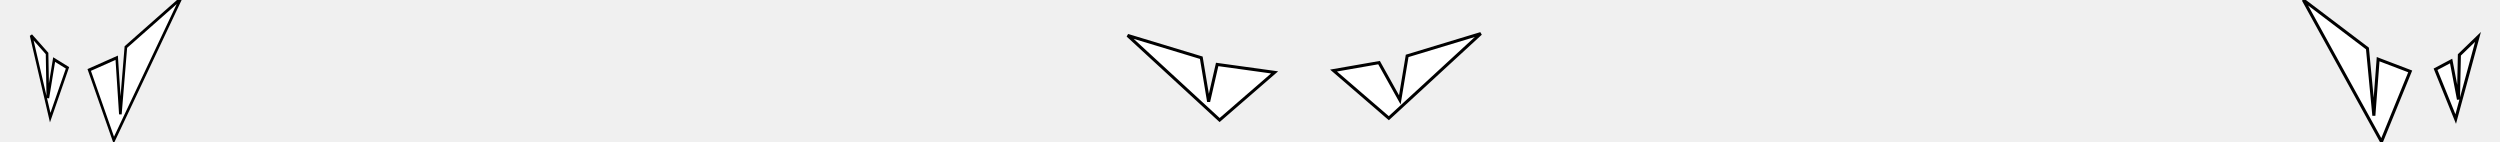
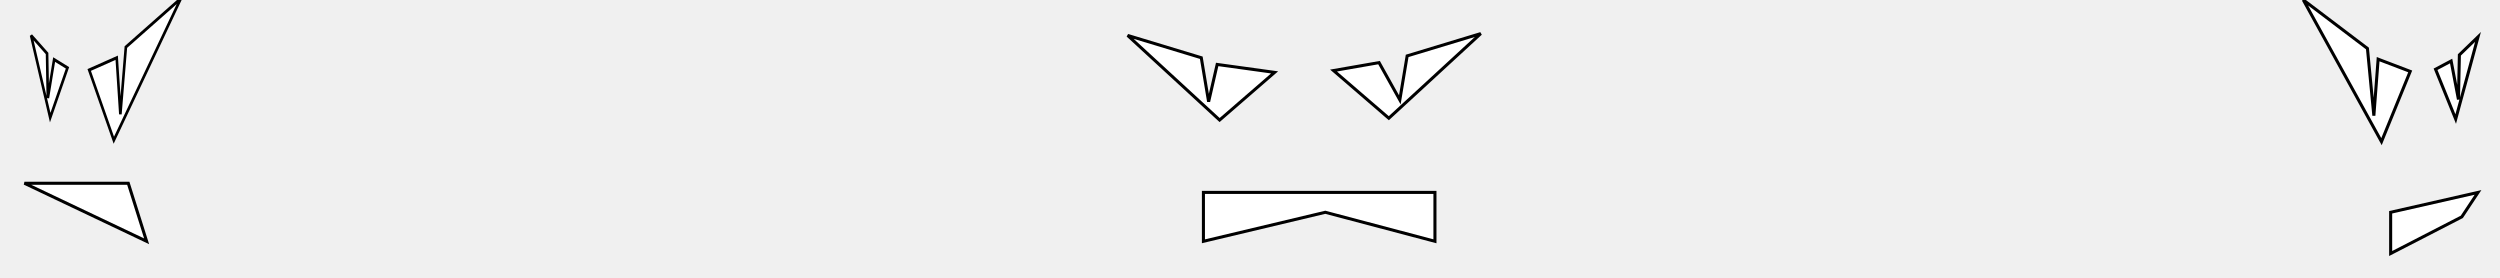
- <svg xmlns="http://www.w3.org/2000/svg" xmlns:xlink="http://www.w3.org/1999/xlink" version="1.1" id="Layer_2" x="0" y="0" viewBox="0 0 818.5 46.4" xml:space="preserve">
+ <svg xmlns="http://www.w3.org/2000/svg" xmlns:xlink="http://www.w3.org/1999/xlink" version="1.1" id="Layer_2" x="0px" y="0px" viewBox="0 0 818.5 91" style="enable-background:new 0 0 818.5 91;" xml:space="preserve">
  <style type="text/css">
-     .st0{fill:#FFFFFF;stroke:#000000;}
+     .st0{fill:#fff;stroke:#000;}
      .blink{
      animation: blink 4s infinite 1.5s;
      }
+       .mouth{
+        animation-delay: .5s;
+       animation-duration: 7s;
+     }
+     
      @keyframes blink{
      0%, 50%, 100%{ transform: scaleY(1);
      transform-origin: 100%;
      }
      51%, 55%{ transform: scaleY( 0.1)}
      56%, 60%{ transform: scaleY( 1)}
      }
  </style>
  <symbol id="eyes-right" viewBox="-29.3 -24 58.6 48">
    <path class="st0" d="M-28.9 23.6l21-15.9 2.1-22 1.4 18.5L6.1.2l-9.4-23-25.6 46.4zM28.3 11.5l-6.1-5.9L21.9-9 19.5 3.6 14.4.9 21-15.4l7.3 26.9z" />
  </symbol>
  <g class="blink">
    <path class="st0" d="M369.2 11.6l24.1 7.3 2.4 14.4 2.8-12.2 18.8 2.6-18 15.6-30.1-27.7zM484.8 11l-24.1 7.3-2.4 14.4-6.8-12.2-14.9 2.6 18.1 15.6L484.8 11z" />
    <use xlink:href="#eyes-right" width="58.6" height="48" x="-29.3" y="-24" transform="matrix(1 0 0 -1 783 23.5767)" overflow="visible" />
    <use xlink:href="#eyes-right" width="58.6" height="48" x="-29.3" y="-24" transform="matrix(-0.8572 0 0 -1 34.4368 23.106)" overflow="visible" />
  </g>
+   <g class="mouth blink">
+     <polygon class="st0" points="42,60 48,79 8,60  " />
+     <polygon class="st0" points="394,63 469.8,63 469.8,79 433.9,69.5 394,79  " />
+     <polygon class="st0" points="811.3,63 782.7,69.5 782.7,83 806,71  " />
+   </g>
</svg>
